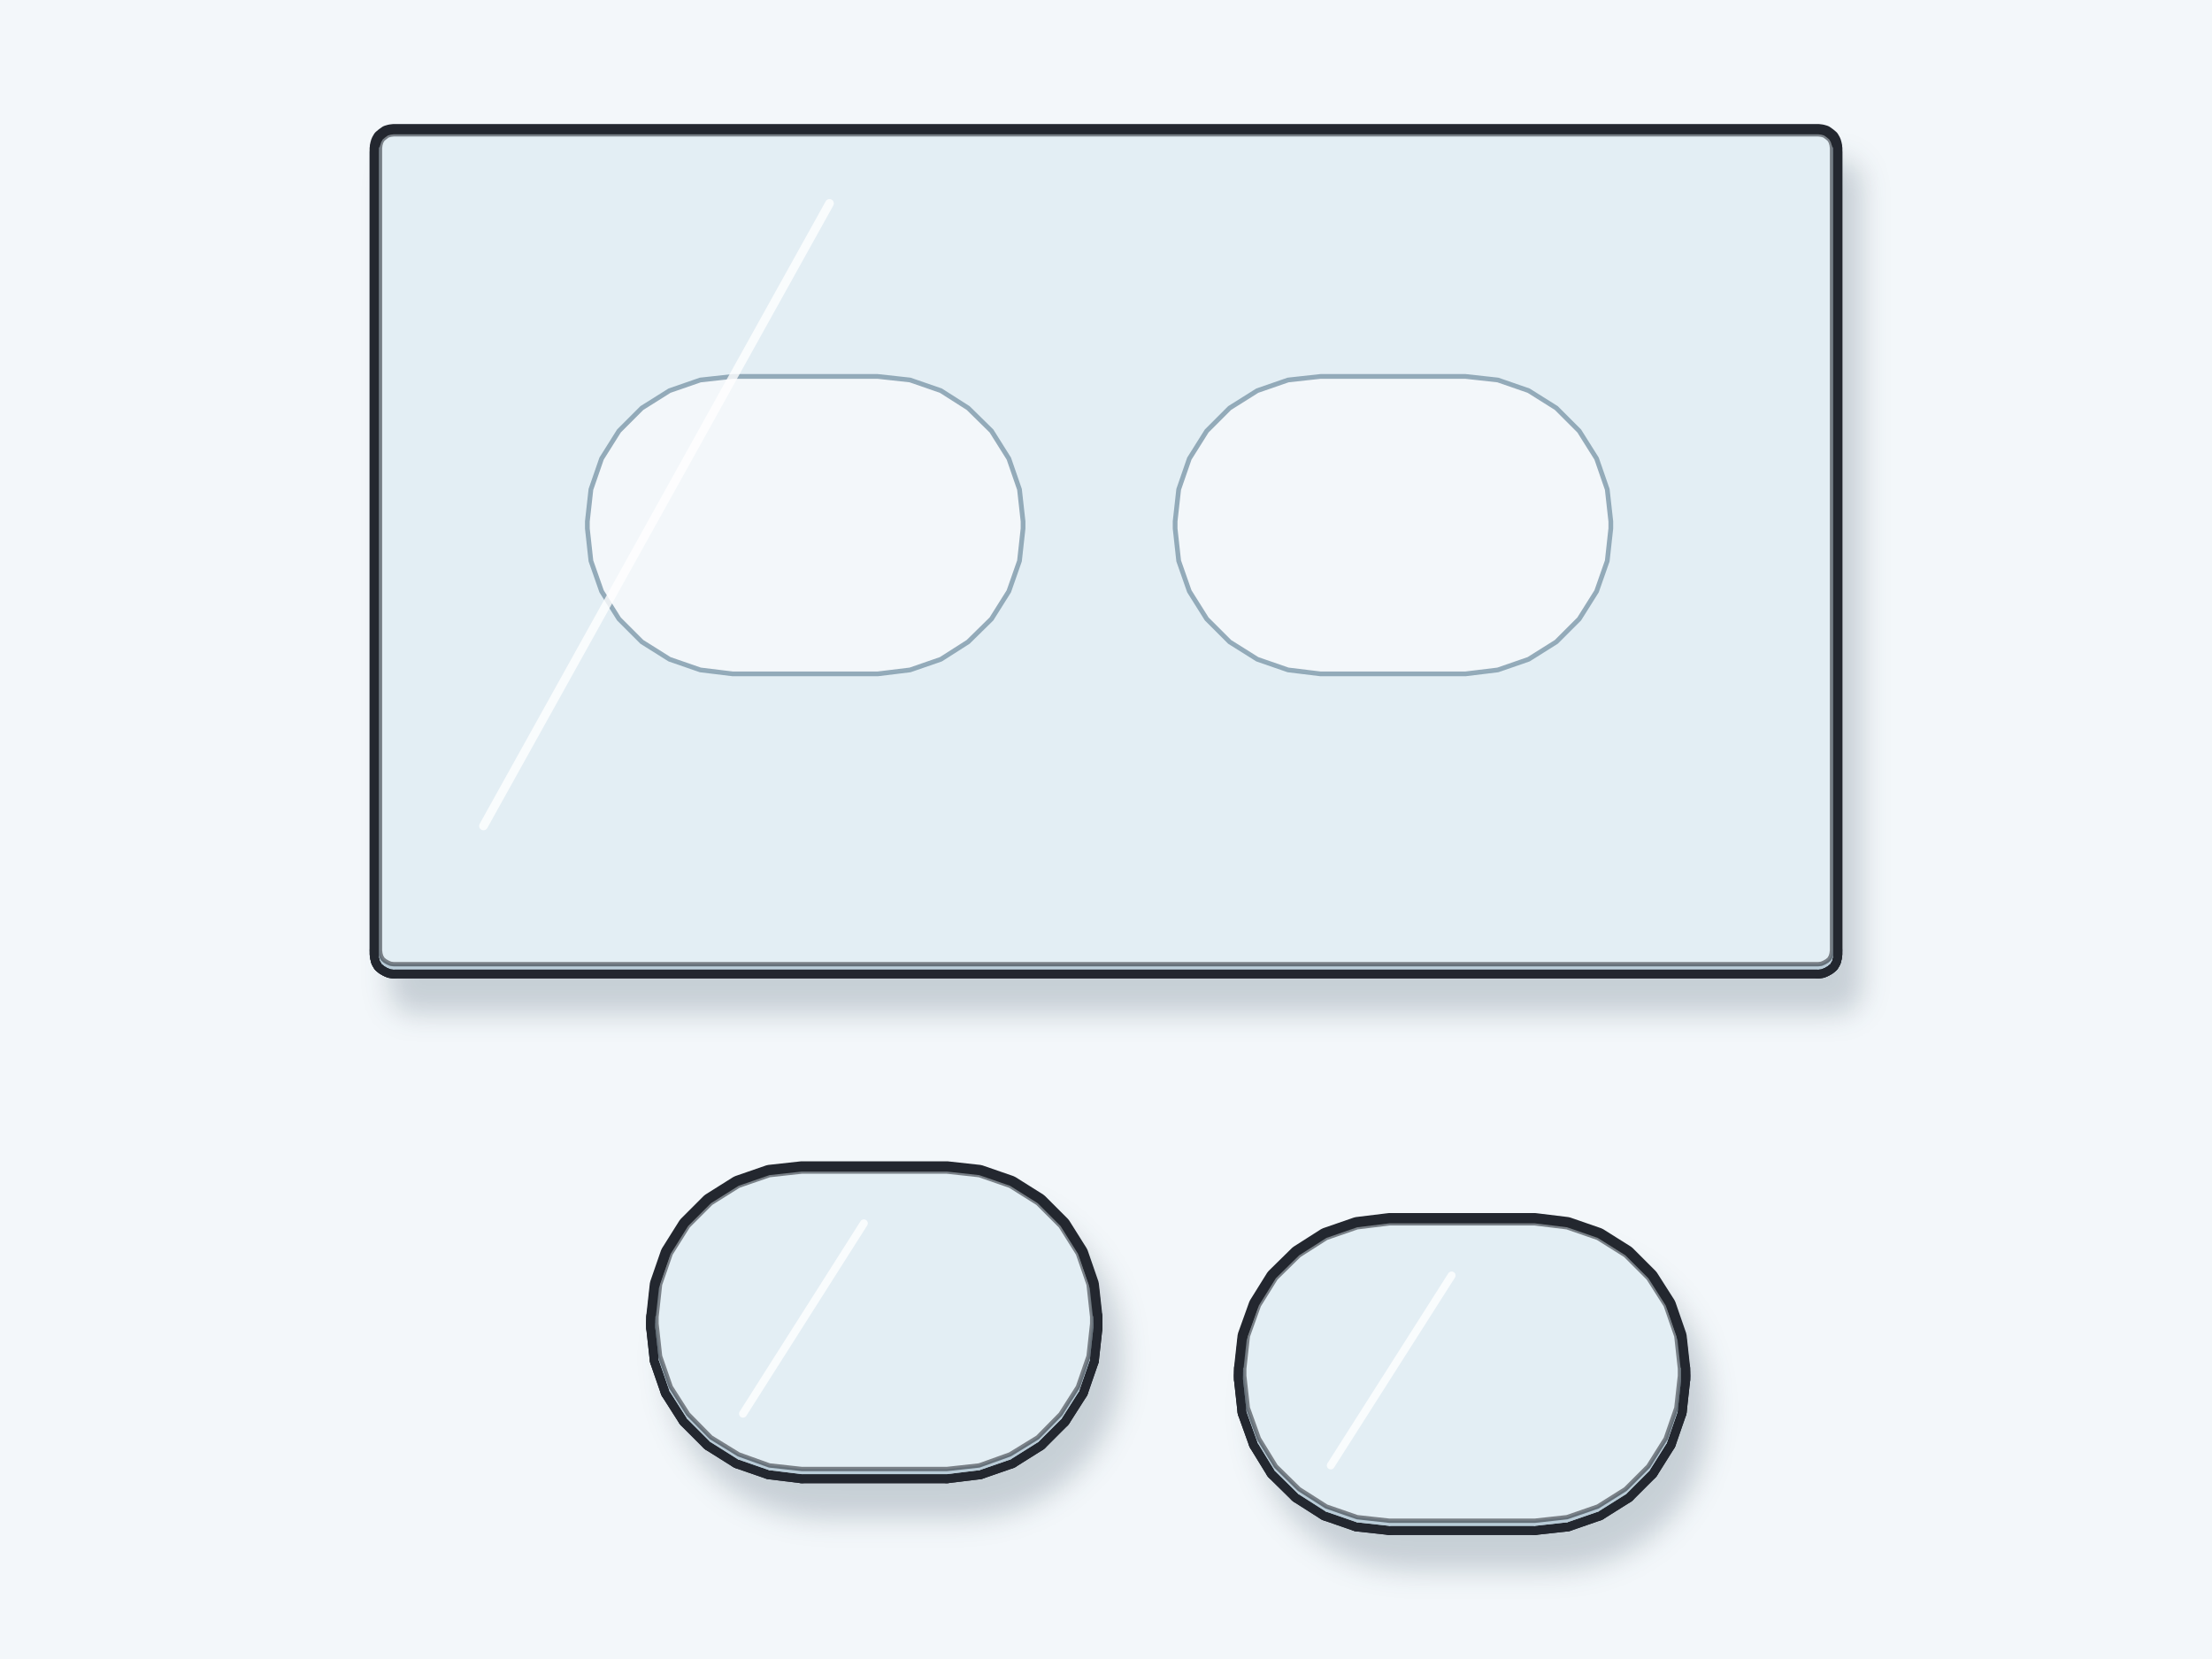
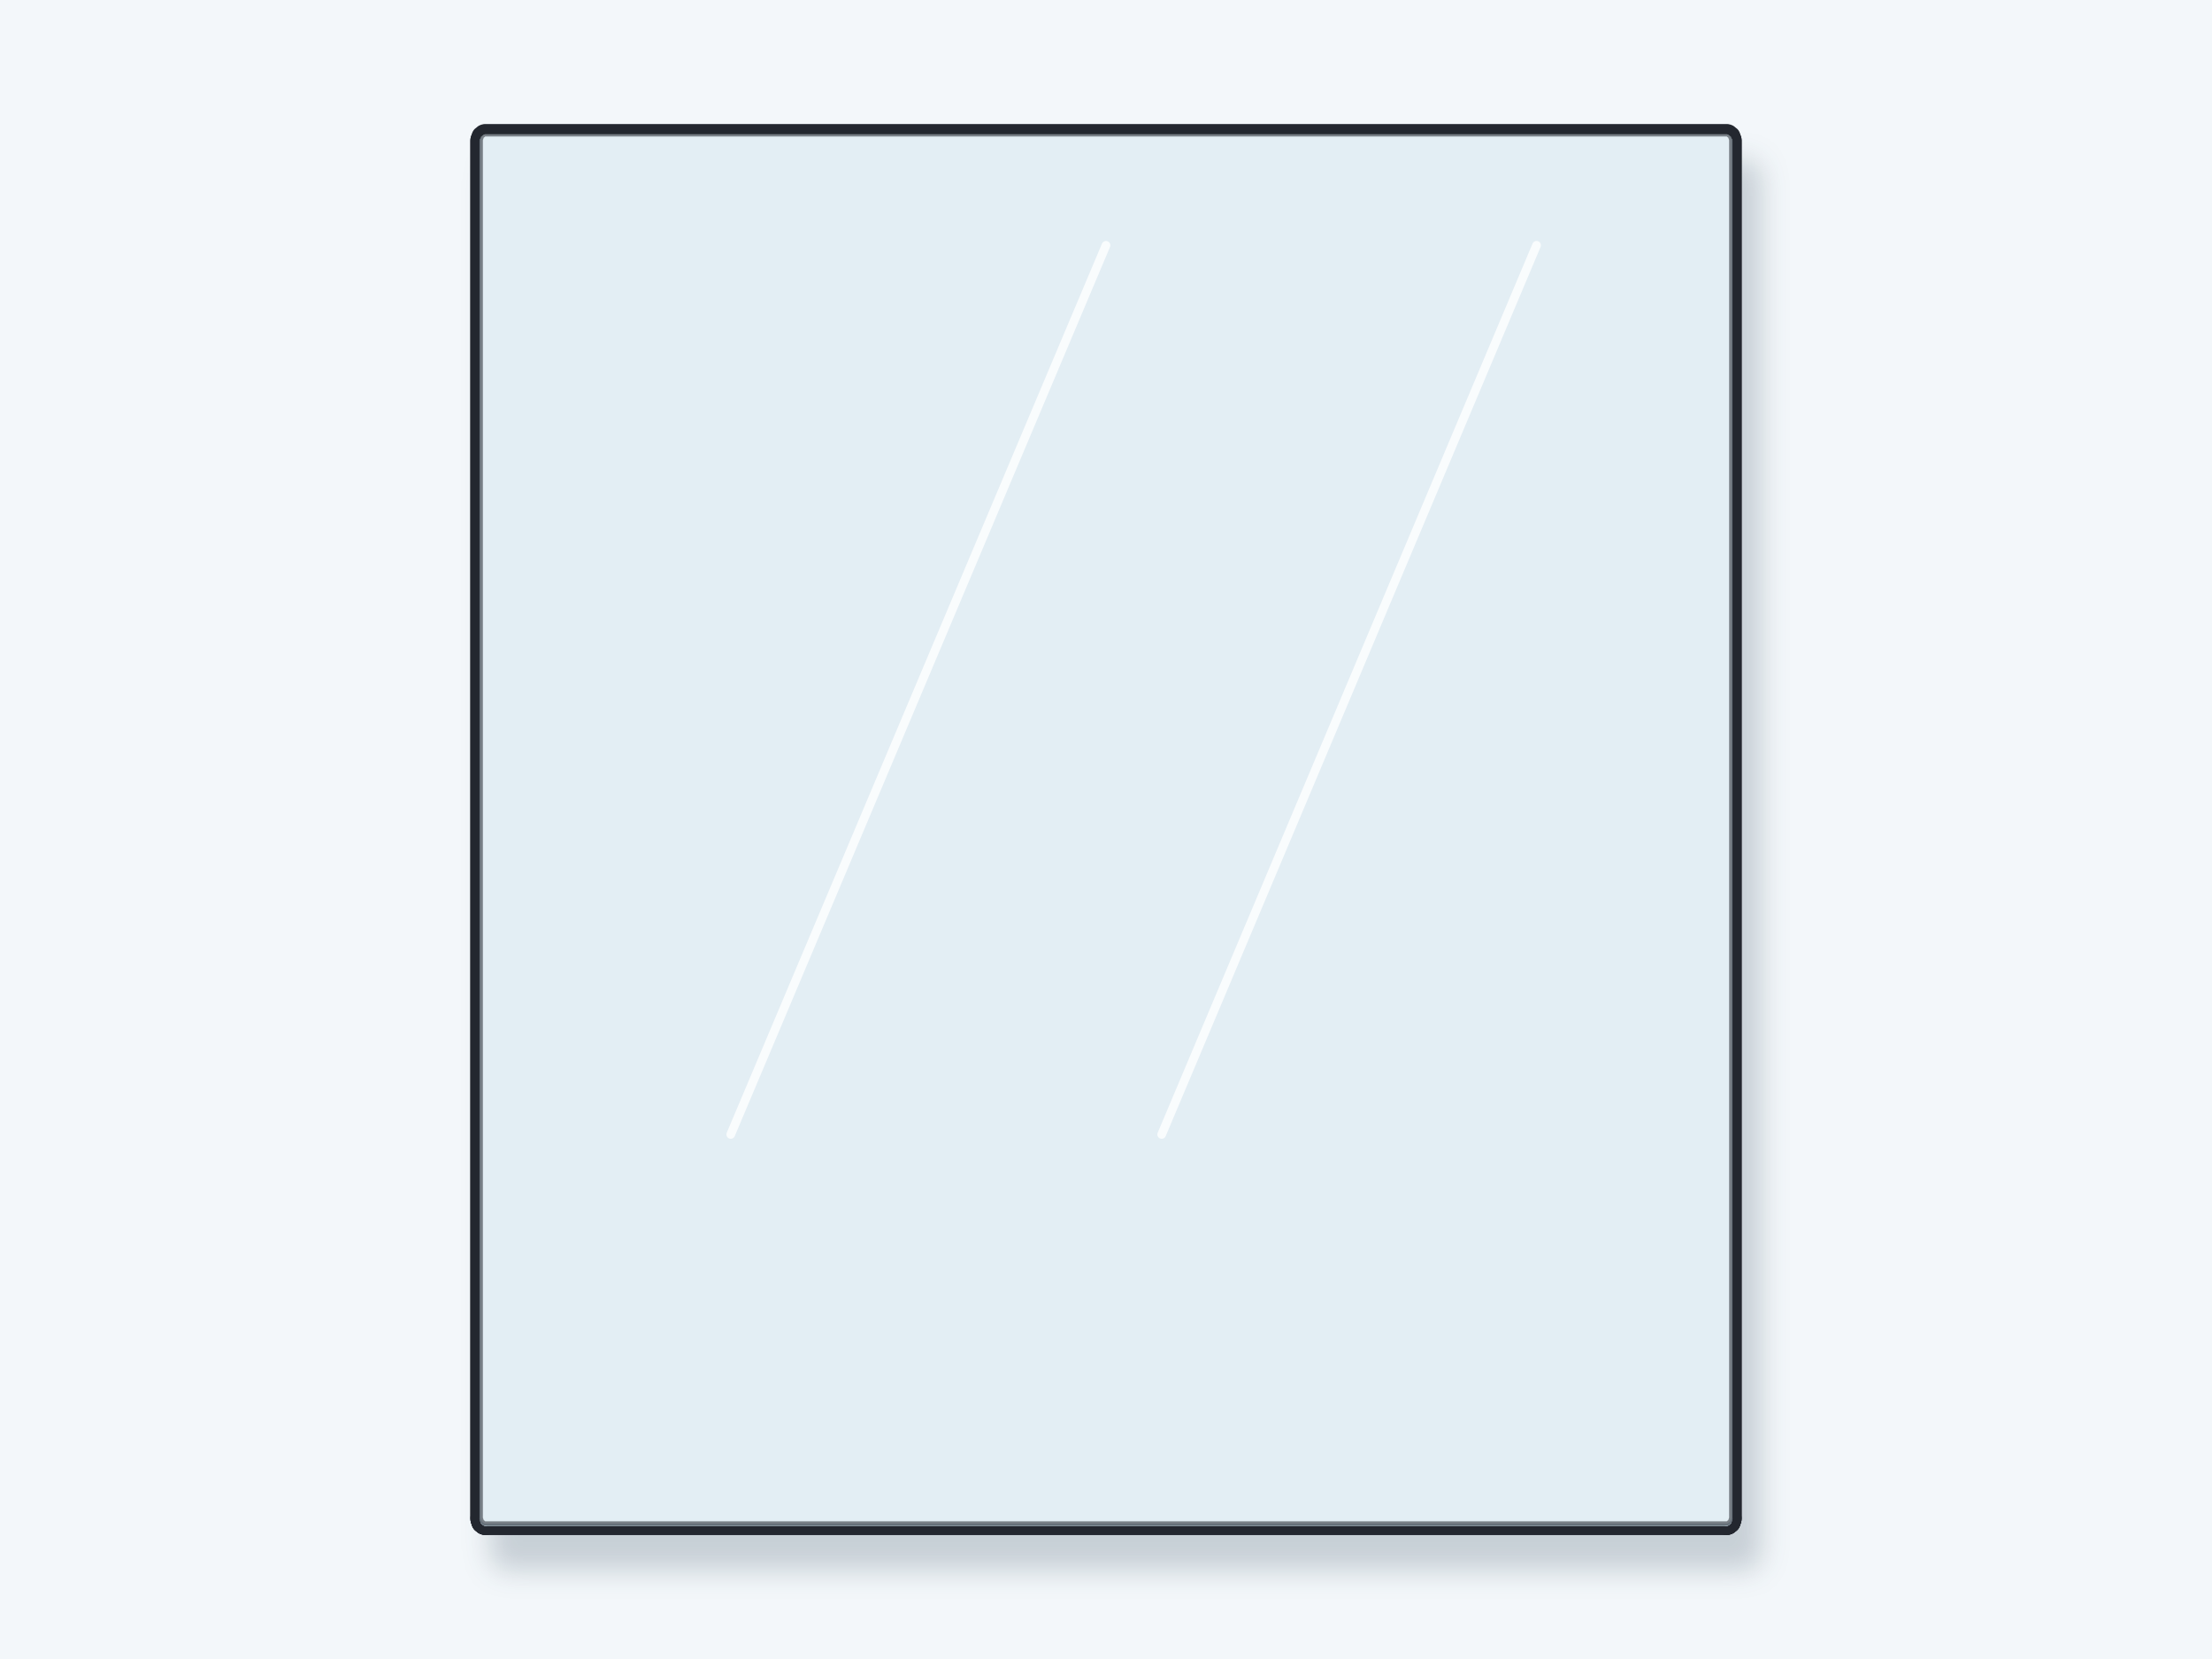
<svg xmlns="http://www.w3.org/2000/svg" viewBox="0 0 560 420" width="560" height="420" role="img">
  <defs>
    <filter id="lift" x="-15%" y="-15%" width="135%" height="140%" color-interpolation-filters="sRGB">
      <feOffset in="SourceAlpha" dx="5" dy="9" result="o" />
      <feGaussianBlur in="o" stdDeviation="3.5" result="b" />
      <feFlood flood-color="#1c3346" flood-opacity=".2" />
      <feComposite in2="b" operator="in" result="s" />
      <feMerge>
        <feMergeNode in="s" />
        <feMergeNode in="SourceGraphic" />
      </feMerge>
    </filter>
  </defs>
  <rect width="560" height="420" fill="#f3f7fa" />
  <g filter="url(#lift)">
    <g fill="none" stroke="#23272f" stroke-width="5.2" stroke-linejoin="round">
-       <polygon points="460.3,35 461.1,35.1 461.8,35.3 462.5,35.7 463.1,36.3 463.5,37 463.7,37.7 463.8,38.5 463.8,241.6 463.7,242.3 463.5,243.1 463.1,243.8 462.5,244.3 461.8,244.7 461.1,245 460.3,245.1 99.7,245.1 98.9,245 98.2,244.7 97.5,244.3 96.9,243.8 96.5,243.1 96.3,242.3 96.2,241.6 96.2,38.5 96.3,37.7 96.5,37 96.9,36.3 97.5,35.7 98.2,35.3 98.9,35.1 99.7,35" />
-       <polygon points="460.3,34 461.1,34.1 461.8,34.3 462.5,34.8 463.1,35.3 463.5,36 463.7,36.7 463.8,37.5 463.8,240.6 463.7,241.4 463.5,242.1 463.1,242.8 462.5,243.3 461.8,243.7 461.1,244 460.3,244.1 99.7,244.1 98.9,244 98.2,243.7 97.5,243.3 96.9,242.8 96.5,242.1 96.3,241.4 96.2,240.6 96.2,37.5 96.3,36.7 96.5,36 96.9,35.3 97.5,34.8 98.2,34.3 98.9,34.1 99.7,34" />
-       <polygon points="463.8,37.5 463.8,240.6 463.8,241.6 463.8,38.5" />
-       <polygon points="463.8,240.6 463.7,241.4 463.7,242.3 463.8,241.6" />
-       <polygon points="463.7,241.4 463.5,242.1 463.5,243.1 463.7,242.3" />
-       <polygon points="463.5,242.1 463.1,242.8 463.1,243.8 463.5,243.1" />
-       <polygon points="463.1,242.8 462.5,243.3 462.5,244.3 463.1,243.8" />
-       <polygon points="462.5,243.3 461.8,243.7 461.8,244.7 462.5,244.3" />
-       <polygon points="461.8,243.7 461.1,244 461.1,245 461.8,244.7" />
-       <polygon points="461.1,244 460.3,244.1 460.3,245.1 461.1,245" />
-       <polygon points="460.3,244.1 99.7,244.1 99.7,245.1 460.3,245.1" />
-       <polygon points="99.7,244.1 98.9,244 98.9,245 99.7,245.1" />
-       <polygon points="98.9,244 98.2,243.7 98.2,244.7 98.9,245" />
-       <polygon points="98.2,243.7 97.5,243.3 97.5,244.3 98.2,244.7" />
-       <polygon points="97.5,243.3 96.9,242.8 96.9,243.8 97.5,244.3" />
-       <polygon points="96.9,242.8 96.5,242.1 96.5,243.1 96.9,243.8" />
-       <polygon points="96.5,242.1 96.3,241.4 96.3,242.3 96.5,243.1" />
-       <polygon points="96.3,241.4 96.2,240.6 96.2,241.6 96.3,242.3" />
-       <polygon points="96.2,240.6 96.2,37.5 96.2,38.5 96.2,241.6" />
+       <polygon points="436.9,34.3 437.2,34.3 437.5,34.4 437.7,34.6 438,34.8 438.1,35.1 438.2,35.4 438.3,35.7 438.3,384.6 438.2,384.9 438.1,385.2 438,385.5 437.7,385.7 437.5,385.9 437.2,386 436.9,386 123.1,386 122.8,386 122.5,385.9 122.3,385.7 122,385.5 121.9,385.2 121.8,384.9 121.7,384.6 121.7,35.7 121.8,35.4 121.9,35.1 122,34.8 122.3,34.6 122.5,34.4 122.8,34.3 123.1,34.3" />
+       <polygon points="436.9,34 437.2,34 437.5,34.1 437.7,34.3 438,34.5 438.1,34.8 438.2,35.1 438.3,35.4 438.3,384.3 438.2,384.6 438.1,384.9 438,385.2 437.7,385.4 437.5,385.6 437.2,385.7 436.9,385.7 123.1,385.7 122.8,385.7 122.5,385.6 122.3,385.4 122,385.2 121.9,384.9 121.8,384.6 121.7,384.3 121.7,35.4 121.8,35.1 121.9,34.8 122,34.5 122.3,34.3 122.5,34.1 122.8,34 123.1,34" />
+       <polygon points="438.3,35.4 438.3,384.3 438.3,384.6 438.3,35.7" />
+       <polygon points="438.3,384.3 438.2,384.6 438.2,384.9 438.3,384.6" />
+       <polygon points="438.2,384.6 438.1,384.9 438.1,385.2 438.2,384.9" />
+       <polygon points="438.1,384.9 438,385.2 438,385.5 438.1,385.2" />
+       <polygon points="438,385.2 437.7,385.4 437.7,385.7 438,385.5" />
+       <polygon points="437.7,385.4 437.5,385.6 437.5,385.9 437.7,385.7" />
+       <polygon points="437.5,385.6 437.2,385.7 437.2,386 437.5,385.9" />
+       <polygon points="437.2,385.7 436.9,385.7 436.9,386 437.2,386" />
+       <polygon points="436.9,385.7 123.1,385.7 123.1,386 436.9,386" />
+       <polygon points="123.1,385.7 122.8,385.7 122.8,386 123.1,386" />
+       <polygon points="122.8,385.7 122.5,385.6 122.5,385.9 122.8,386" />
+       <polygon points="122.5,385.6 122.3,385.4 122.3,385.7 122.5,385.9" />
+       <polygon points="122.3,385.4 122,385.2 122,385.5 122.3,385.7" />
+       <polygon points="122,385.2 121.9,384.9 121.9,385.2 122,385.5" />
+       <polygon points="121.9,384.9 121.8,384.6 121.8,384.9 121.9,385.2" />
+       <polygon points="121.8,384.6 121.7,384.3 121.7,384.6 121.8,384.9" />
+       <polygon points="121.7,384.3 121.7,35.4 121.7,35.7 121.7,384.6" />
    </g>
    <g fill="#b9ccd8" stroke="#b9ccd8" stroke-width=".6" stroke-linejoin="round">
-       <polygon points="460.3,35 461.1,35.1 461.8,35.3 462.5,35.7 463.1,36.3 463.5,37 463.7,37.7 463.8,38.5 463.8,241.6 463.7,242.3 463.5,243.1 463.1,243.8 462.5,244.3 461.8,244.7 461.1,245 460.3,245.1 99.7,245.1 98.9,245 98.2,244.7 97.5,244.3 96.9,243.8 96.5,243.1 96.3,242.3 96.2,241.6 96.2,38.5 96.3,37.7 96.5,37 96.9,36.3 97.5,35.7 98.2,35.3 98.9,35.1 99.7,35" />
-       <polygon points="463.8,37.5 463.8,240.6 463.8,241.6 463.8,38.5" />
-       <polygon points="463.8,240.6 463.7,241.4 463.7,242.3 463.8,241.6" />
-       <polygon points="463.7,241.4 463.5,242.1 463.5,243.1 463.7,242.3" />
-       <polygon points="463.5,242.1 463.1,242.8 463.1,243.8 463.5,243.1" />
-       <polygon points="463.1,242.8 462.5,243.3 462.5,244.3 463.1,243.8" />
-       <polygon points="462.5,243.3 461.8,243.7 461.8,244.7 462.5,244.3" />
-       <polygon points="461.8,243.7 461.1,244 461.1,245 461.8,244.7" />
-       <polygon points="461.1,244 460.3,244.1 460.3,245.1 461.1,245" />
-       <polygon points="460.3,244.1 99.7,244.1 99.7,245.1 460.3,245.1" />
-       <polygon points="99.7,244.1 98.9,244 98.9,245 99.7,245.1" />
-       <polygon points="98.9,244 98.2,243.7 98.2,244.7 98.9,245" />
-       <polygon points="98.2,243.7 97.5,243.3 97.5,244.3 98.2,244.7" />
-       <polygon points="97.5,243.3 96.9,242.8 96.9,243.8 97.5,244.3" />
-       <polygon points="96.9,242.8 96.5,242.1 96.5,243.1 96.9,243.8" />
-       <polygon points="96.5,242.1 96.3,241.4 96.3,242.3 96.5,243.1" />
-       <polygon points="96.3,241.4 96.2,240.6 96.2,241.6 96.3,242.3" />
-       <polygon points="96.2,240.6 96.2,37.5 96.2,38.5 96.2,241.6" />
+       <polygon points="436.9,34.3 437.2,34.3 437.5,34.4 437.7,34.6 438,34.8 438.1,35.1 438.2,35.4 438.3,35.7 438.3,384.6 438.2,384.9 438.1,385.2 438,385.5 437.7,385.7 437.5,385.9 437.2,386 436.9,386 123.1,386 122.8,386 122.5,385.9 122.3,385.7 122,385.5 121.9,385.2 121.8,384.9 121.7,384.6 121.7,35.7 121.8,35.4 121.9,35.1 122,34.8 122.3,34.6 122.5,34.4 122.8,34.3 123.1,34.3" />
+       <polygon points="438.3,35.4 438.3,384.3 438.3,384.6 438.3,35.7" />
+       <polygon points="438.3,384.3 438.2,384.6 438.2,384.9 438.3,384.6" />
+       <polygon points="438.2,384.6 438.1,384.9 438.1,385.2 438.2,384.9" />
+       <polygon points="438.1,384.9 438,385.2 438,385.5 438.1,385.2" />
+       <polygon points="438,385.2 437.7,385.4 437.7,385.7 438,385.5" />
+       <polygon points="437.7,385.4 437.5,385.6 437.5,385.9 437.7,385.7" />
+       <polygon points="437.5,385.6 437.2,385.7 437.2,386 437.5,385.9" />
+       <polygon points="437.2,385.7 436.9,385.7 436.9,386 437.2,386" />
+       <polygon points="436.9,385.7 123.1,385.7 123.1,386 436.9,386" />
+       <polygon points="123.1,385.7 122.8,385.7 122.8,386 123.1,386" />
+       <polygon points="122.8,385.7 122.5,385.6 122.5,385.9 122.8,386" />
+       <polygon points="122.5,385.6 122.3,385.4 122.3,385.7 122.5,385.9" />
+       <polygon points="122.3,385.4 122,385.2 122,385.5 122.3,385.7" />
+       <polygon points="122,385.2 121.9,384.9 121.9,385.2 122,385.5" />
+       <polygon points="121.9,384.9 121.8,384.6 121.8,384.9 121.9,385.2" />
+       <polygon points="121.8,384.6 121.7,384.3 121.7,384.6 121.8,384.9" />
+       <polygon points="121.7,384.3 121.7,35.4 121.7,35.7 121.7,384.6" />
    </g>
-     <polygon points="460.3,34 461.1,34.1 461.8,34.3 462.5,34.8 463.1,35.3 463.5,36 463.7,36.7 463.8,37.5 463.8,240.6 463.7,241.4 463.5,242.1 463.1,242.8 462.5,243.3 461.8,243.7 461.1,244 460.3,244.1 99.7,244.1 98.9,244 98.2,243.7 97.5,243.3 96.9,242.8 96.5,242.1 96.3,241.4 96.2,240.6 96.2,37.5 96.3,36.7 96.5,36 96.9,35.3 97.5,34.8 98.2,34.3 98.9,34.1 99.7,34" fill="#e3eef4" />
-     <polygon points="222.2,95.3 230.4,96.2 238.2,98.9 245.1,103.3 251,109.1 255.4,116.1 258.1,123.9 259,132 259,133.8 258.1,142 255.4,149.7 251,156.7 245.1,162.5 238.2,166.9 230.4,169.6 222.2,170.6 185.5,170.6 177.3,169.6 169.5,166.9 162.5,162.5 156.7,156.7 152.3,149.7 149.6,142 148.7,133.8 148.7,132 149.6,123.9 152.3,116.1 156.7,109.1 162.5,103.3 169.5,98.9 177.3,96.2 185.5,95.3" fill="#f3f7fa" stroke="#8aa3b3" stroke-width="1.2" stroke-opacity="0.9" stroke-linejoin="round" />
-     <polygon points="371,95.3 379.2,96.2 387,98.9 394,103.3 399.8,109.1 404.2,116.1 406.9,123.9 407.8,132 407.8,133.8 406.9,142 404.2,149.7 399.8,156.7 394,162.5 387,166.9 379.2,169.6 371,170.6 334.3,170.6 326.1,169.6 318.3,166.9 311.3,162.5 305.5,156.7 301.1,149.7 298.4,142 297.5,133.8 297.5,132 298.4,123.9 301.1,116.1 305.5,109.1 311.3,103.3 318.3,98.9 326.1,96.2 334.3,95.3" fill="#f3f7fa" stroke="#8aa3b3" stroke-width="1.2" stroke-opacity="0.9" stroke-linejoin="round" />
-     <polyline points="122.4,209.1 210,51.5" fill="none" stroke="#ffffff" stroke-width="2.2" stroke-linejoin="round" stroke-linecap="round" stroke-opacity=".8" />
-     <polygon points="460.3,34 461.1,34.1 461.8,34.3 462.5,34.8 463.1,35.3 463.5,36 463.7,36.7 463.8,37.5 463.8,240.6 463.7,241.4 463.5,242.1 463.1,242.8 462.5,243.3 461.8,243.7 461.1,244 460.3,244.1 99.7,244.1 98.9,244 98.2,243.7 97.5,243.3 96.9,242.8 96.5,242.1 96.3,241.4 96.2,240.6 96.2,37.5 96.3,36.7 96.5,36 96.9,35.3 97.5,34.8 98.2,34.3 98.9,34.1 99.7,34" fill="none" stroke="#23272f" stroke-width="1.1" stroke-linejoin="round" stroke-opacity=".55" />
-     <g fill="none" stroke="#23272f" stroke-width="5.2" stroke-linejoin="round">
-       <polygon points="239.7,297.6 247.9,298.5 255.7,301.2 262.7,305.6 268.5,311.4 272.9,318.4 275.6,326.2 276.5,334.4 276.5,336.1 275.6,344.3 272.9,352.1 268.5,359 262.7,364.8 255.7,369.2 247.9,371.9 239.7,372.9 203,372.9 194.8,371.9 187,369.2 180,364.8 174.2,359 169.8,352.1 167.1,344.3 166.2,336.1 166.2,334.4 167.1,326.2 169.8,318.4 174.2,311.4 180,305.6 187,301.2 194.8,298.5 203,297.6" />
-       <polygon points="239.7,296.6 247.9,297.5 255.7,300.2 262.7,304.6 268.5,310.4 272.9,317.4 275.6,325.2 276.5,333.4 276.5,335.1 275.6,343.3 272.9,351.1 268.5,358 262.7,363.9 255.7,368.2 247.9,371 239.7,371.9 203,371.9 194.8,371 187,368.2 180,363.9 174.2,358 169.8,351.1 167.1,343.3 166.2,335.1 166.2,333.4 167.1,325.2 169.8,317.4 174.2,310.4 180,304.6 187,300.2 194.8,297.5 203,296.6" />
-       <polygon points="276.5,333.4 276.5,335.1 276.5,336.1 276.5,334.4" />
-       <polygon points="276.5,335.1 275.6,343.3 275.6,344.3 276.5,336.1" />
-       <polygon points="275.6,343.3 272.9,351.1 272.9,352.1 275.6,344.3" />
-       <polygon points="272.9,351.1 268.5,358 268.5,359 272.9,352.1" />
-       <polygon points="268.5,358 262.7,363.9 262.7,364.8 268.5,359" />
-       <polygon points="262.7,363.9 255.7,368.2 255.7,369.2 262.7,364.8" />
-       <polygon points="255.7,368.2 247.9,371 247.9,371.9 255.7,369.2" />
-       <polygon points="247.9,371 239.7,371.9 239.7,372.9 247.9,371.9" />
-       <polygon points="239.7,371.9 203,371.9 203,372.9 239.7,372.9" />
-       <polygon points="203,371.9 194.8,371 194.8,371.9 203,372.9" />
-       <polygon points="194.8,371 187,368.2 187,369.2 194.8,371.9" />
-       <polygon points="187,368.2 180,363.9 180,364.8 187,369.2" />
-       <polygon points="180,363.9 174.2,358 174.2,359 180,364.8" />
-       <polygon points="174.2,358 169.8,351.1 169.8,352.1 174.2,359" />
-       <polygon points="169.8,351.1 167.1,343.3 167.1,344.3 169.8,352.1" />
-       <polygon points="167.1,343.3 166.2,335.1 166.2,336.1 167.1,344.3" />
-       <polygon points="166.2,335.1 166.2,333.4 166.2,334.4 166.2,336.1" />
-     </g>
-     <g fill="#b9ccd8" stroke="#b9ccd8" stroke-width=".6" stroke-linejoin="round">
-       <polygon points="239.7,297.6 247.9,298.5 255.7,301.2 262.7,305.6 268.5,311.4 272.9,318.4 275.6,326.2 276.5,334.4 276.5,336.1 275.6,344.3 272.9,352.1 268.5,359 262.7,364.8 255.7,369.2 247.9,371.9 239.7,372.9 203,372.9 194.8,371.9 187,369.2 180,364.8 174.2,359 169.8,352.1 167.1,344.3 166.2,336.1 166.2,334.4 167.1,326.2 169.8,318.4 174.2,311.4 180,305.6 187,301.2 194.8,298.5 203,297.6" />
-       <polygon points="276.5,333.4 276.5,335.1 276.5,336.1 276.5,334.4" />
-       <polygon points="276.5,335.1 275.6,343.3 275.6,344.3 276.5,336.1" />
-       <polygon points="275.6,343.3 272.9,351.1 272.9,352.1 275.6,344.3" />
-       <polygon points="272.9,351.1 268.5,358 268.5,359 272.9,352.1" />
-       <polygon points="268.5,358 262.7,363.9 262.7,364.8 268.5,359" />
-       <polygon points="262.7,363.9 255.7,368.2 255.7,369.2 262.7,364.8" />
-       <polygon points="255.7,368.2 247.9,371 247.9,371.9 255.7,369.2" />
-       <polygon points="247.9,371 239.7,371.9 239.7,372.9 247.9,371.9" />
-       <polygon points="239.7,371.9 203,371.9 203,372.9 239.7,372.9" />
-       <polygon points="203,371.9 194.8,371 194.8,371.9 203,372.9" />
-       <polygon points="194.8,371 187,368.2 187,369.2 194.8,371.9" />
-       <polygon points="187,368.2 180,363.9 180,364.8 187,369.2" />
-       <polygon points="180,363.9 174.2,358 174.2,359 180,364.8" />
-       <polygon points="174.2,358 169.8,351.1 169.8,352.1 174.2,359" />
-       <polygon points="169.8,351.1 167.1,343.3 167.1,344.3 169.8,352.1" />
-       <polygon points="167.1,343.3 166.2,335.1 166.2,336.1 167.1,344.3" />
-       <polygon points="166.2,335.1 166.2,333.4 166.2,334.4 166.2,336.1" />
-     </g>
-     <polygon points="239.7,296.6 247.9,297.5 255.7,300.2 262.7,304.6 268.5,310.4 272.9,317.4 275.6,325.2 276.5,333.4 276.5,335.1 275.6,343.3 272.9,351.1 268.5,358 262.7,363.9 255.7,368.2 247.9,371 239.7,371.9 203,371.9 194.8,371 187,368.2 180,363.9 174.2,358 169.8,351.1 167.1,343.3 166.2,335.1 166.2,333.4 167.1,325.2 169.8,317.4 174.2,310.4 180,304.6 187,300.2 194.8,297.5 203,296.6" fill="#e3eef4" />
-     <polyline points="188.1,357.9 218.7,309.7" fill="none" stroke="#ffffff" stroke-width="2" stroke-linejoin="round" stroke-linecap="round" stroke-opacity=".8" />
-     <polygon points="239.7,296.6 247.9,297.5 255.7,300.2 262.7,304.6 268.5,310.4 272.9,317.4 275.6,325.2 276.5,333.4 276.5,335.1 275.6,343.3 272.9,351.1 268.5,358 262.7,363.9 255.7,368.2 247.9,371 239.7,371.9 203,371.9 194.8,371 187,368.2 180,363.9 174.2,358 169.8,351.1 167.1,343.3 166.2,335.1 166.2,333.4 167.1,325.2 169.8,317.4 174.2,310.4 180,304.6 187,300.2 194.8,297.5 203,296.6" fill="none" stroke="#23272f" stroke-width="1.1" stroke-linejoin="round" stroke-opacity=".55" />
-     <g fill="none" stroke="#23272f" stroke-width="5.2" stroke-linejoin="round">
-       <polygon points="388.5,310.7 396.7,311.6 404.5,314.4 411.5,318.7 417.3,324.6 421.7,331.5 424.4,339.3 425.3,347.5 425.3,349.2 424.4,357.4 421.7,365.2 417.3,372.2 411.5,378 404.5,382.4 396.7,385.1 388.5,386 351.8,386 343.6,385.1 335.8,382.4 328.9,378 323,372.2 318.7,365.2 315.9,357.4 315,349.2 315,347.5 315.9,339.3 318.7,331.5 323,324.6 328.9,318.7 335.8,314.4 343.6,311.6 351.8,310.7" />
-       <polygon points="388.5,309.7 396.7,310.7 404.5,313.4 411.5,317.8 417.3,323.6 421.7,330.5 424.4,338.3 425.3,346.5 425.3,348.3 424.4,356.4 421.7,364.2 417.3,371.2 411.5,377 404.5,381.4 396.7,384.1 388.5,385 351.8,385 343.6,384.1 335.8,381.4 328.9,377 323,371.2 318.7,364.2 315.9,356.4 315,348.3 315,346.5 315.9,338.3 318.7,330.5 323,323.6 328.9,317.8 335.8,313.4 343.6,310.7 351.8,309.7" />
-       <polygon points="425.3,346.5 425.3,348.3 425.3,349.2 425.3,347.5" />
-       <polygon points="425.3,348.3 424.4,356.4 424.4,357.4 425.3,349.2" />
-       <polygon points="424.4,356.4 421.7,364.2 421.7,365.2 424.4,357.4" />
-       <polygon points="421.7,364.2 417.3,371.2 417.3,372.2 421.7,365.2" />
-       <polygon points="417.3,371.2 411.5,377 411.5,378 417.3,372.2" />
-       <polygon points="411.5,377 404.5,381.4 404.5,382.4 411.5,378" />
-       <polygon points="404.5,381.4 396.7,384.1 396.7,385.1 404.5,382.4" />
-       <polygon points="396.7,384.1 388.5,385 388.5,386 396.7,385.1" />
-       <polygon points="388.5,385 351.8,385 351.8,386 388.5,386" />
-       <polygon points="351.8,385 343.6,384.1 343.6,385.1 351.8,386" />
-       <polygon points="343.6,384.1 335.8,381.4 335.8,382.4 343.6,385.1" />
-       <polygon points="335.8,381.4 328.9,377 328.9,378 335.8,382.4" />
-       <polygon points="328.9,377 323,371.2 323,372.2 328.9,378" />
-       <polygon points="323,371.2 318.7,364.2 318.7,365.2 323,372.2" />
-       <polygon points="318.7,364.2 315.9,356.4 315.9,357.4 318.7,365.2" />
-       <polygon points="315.9,356.4 315,348.3 315,349.2 315.9,357.4" />
-       <polygon points="315,348.3 315,346.5 315,347.5 315,349.2" />
-     </g>
-     <g fill="#b9ccd8" stroke="#b9ccd8" stroke-width=".6" stroke-linejoin="round">
-       <polygon points="388.5,310.7 396.7,311.6 404.5,314.4 411.5,318.7 417.3,324.6 421.7,331.5 424.4,339.3 425.3,347.5 425.3,349.2 424.4,357.4 421.7,365.2 417.3,372.2 411.5,378 404.5,382.4 396.7,385.1 388.5,386 351.8,386 343.6,385.1 335.8,382.4 328.9,378 323,372.2 318.7,365.2 315.9,357.4 315,349.2 315,347.5 315.9,339.3 318.7,331.5 323,324.6 328.9,318.7 335.8,314.4 343.6,311.6 351.8,310.7" />
-       <polygon points="425.3,346.5 425.3,348.3 425.3,349.2 425.3,347.5" />
-       <polygon points="425.3,348.3 424.4,356.4 424.4,357.4 425.3,349.2" />
-       <polygon points="424.4,356.4 421.7,364.2 421.7,365.2 424.4,357.4" />
-       <polygon points="421.7,364.2 417.3,371.2 417.3,372.2 421.7,365.2" />
-       <polygon points="417.3,371.2 411.5,377 411.5,378 417.3,372.2" />
-       <polygon points="411.5,377 404.5,381.4 404.5,382.4 411.5,378" />
-       <polygon points="404.5,381.4 396.7,384.1 396.7,385.1 404.5,382.4" />
-       <polygon points="396.7,384.1 388.5,385 388.5,386 396.7,385.1" />
-       <polygon points="388.5,385 351.8,385 351.8,386 388.5,386" />
-       <polygon points="351.8,385 343.6,384.1 343.6,385.1 351.8,386" />
-       <polygon points="343.6,384.1 335.8,381.4 335.8,382.4 343.6,385.1" />
-       <polygon points="335.8,381.4 328.9,377 328.9,378 335.8,382.4" />
-       <polygon points="328.9,377 323,371.2 323,372.2 328.9,378" />
-       <polygon points="323,371.2 318.7,364.2 318.7,365.2 323,372.2" />
-       <polygon points="318.7,364.2 315.9,356.4 315.9,357.4 318.7,365.2" />
-       <polygon points="315.9,356.4 315,348.3 315,349.2 315.9,357.4" />
-       <polygon points="315,348.3 315,346.5 315,347.5 315,349.2" />
-     </g>
-     <polygon points="388.5,309.7 396.7,310.7 404.5,313.4 411.5,317.8 417.3,323.6 421.7,330.5 424.4,338.3 425.3,346.5 425.3,348.3 424.4,356.4 421.7,364.2 417.3,371.2 411.5,377 404.5,381.4 396.7,384.1 388.5,385 351.8,385 343.6,384.1 335.8,381.4 328.9,377 323,371.2 318.7,364.2 315.9,356.4 315,348.3 315,346.5 315.9,338.3 318.7,330.5 323,323.6 328.9,317.8 335.8,313.4 343.6,310.7 351.8,309.7" fill="#e3eef4" />
-     <polyline points="336.9,371 367.5,322.9" fill="none" stroke="#ffffff" stroke-width="2" stroke-linejoin="round" stroke-linecap="round" stroke-opacity=".8" />
-     <polygon points="388.5,309.7 396.7,310.7 404.5,313.4 411.5,317.8 417.3,323.6 421.7,330.5 424.4,338.3 425.3,346.5 425.3,348.3 424.4,356.4 421.7,364.2 417.3,371.2 411.5,377 404.5,381.4 396.7,384.1 388.5,385 351.8,385 343.6,384.1 335.8,381.4 328.9,377 323,371.2 318.7,364.2 315.9,356.4 315,348.3 315,346.5 315.9,338.3 318.7,330.5 323,323.6 328.9,317.8 335.8,313.4 343.6,310.7 351.8,309.7" fill="none" stroke="#23272f" stroke-width="1.1" stroke-linejoin="round" stroke-opacity=".55" />
+     <polygon points="436.9,34 437.2,34 437.5,34.1 437.7,34.3 438,34.5 438.1,34.8 438.2,35.1 438.3,35.4 438.3,384.3 438.2,384.6 438.1,384.9 438,385.2 437.7,385.4 437.5,385.6 437.2,385.7 436.9,385.7 123.1,385.7 122.8,385.7 122.5,385.6 122.3,385.4 122,385.2 121.9,384.9 121.8,384.6 121.7,384.3 121.7,35.4 121.8,35.1 121.9,34.8 122,34.5 122.3,34.3 122.5,34.1 122.8,34 123.1,34" fill="#e3eef4" />
+     <polyline points="185,287.2 280,62.1" fill="none" stroke="#ffffff" stroke-width="2.2" stroke-linejoin="round" stroke-linecap="round" stroke-opacity=".8" />
+     <polyline points="294.1,287.2 389,62.1" fill="none" stroke="#ffffff" stroke-width="2.2" stroke-linejoin="round" stroke-linecap="round" stroke-opacity=".8" />
+     <polygon points="436.9,34 437.2,34 437.5,34.1 437.7,34.3 438,34.5 438.1,34.8 438.2,35.1 438.3,35.4 438.3,384.3 438.2,384.6 438.1,384.9 438,385.2 437.7,385.4 437.5,385.6 437.2,385.7 436.9,385.7 123.1,385.7 122.8,385.7 122.5,385.6 122.3,385.4 122,385.2 121.9,384.9 121.8,384.6 121.7,384.3 121.7,35.4 121.8,35.1 121.9,34.8 122,34.5 122.3,34.3 122.5,34.1 122.8,34 123.1,34" fill="none" stroke="#23272f" stroke-width="1.1" stroke-linejoin="round" stroke-opacity=".55" />
  </g>
</svg>
